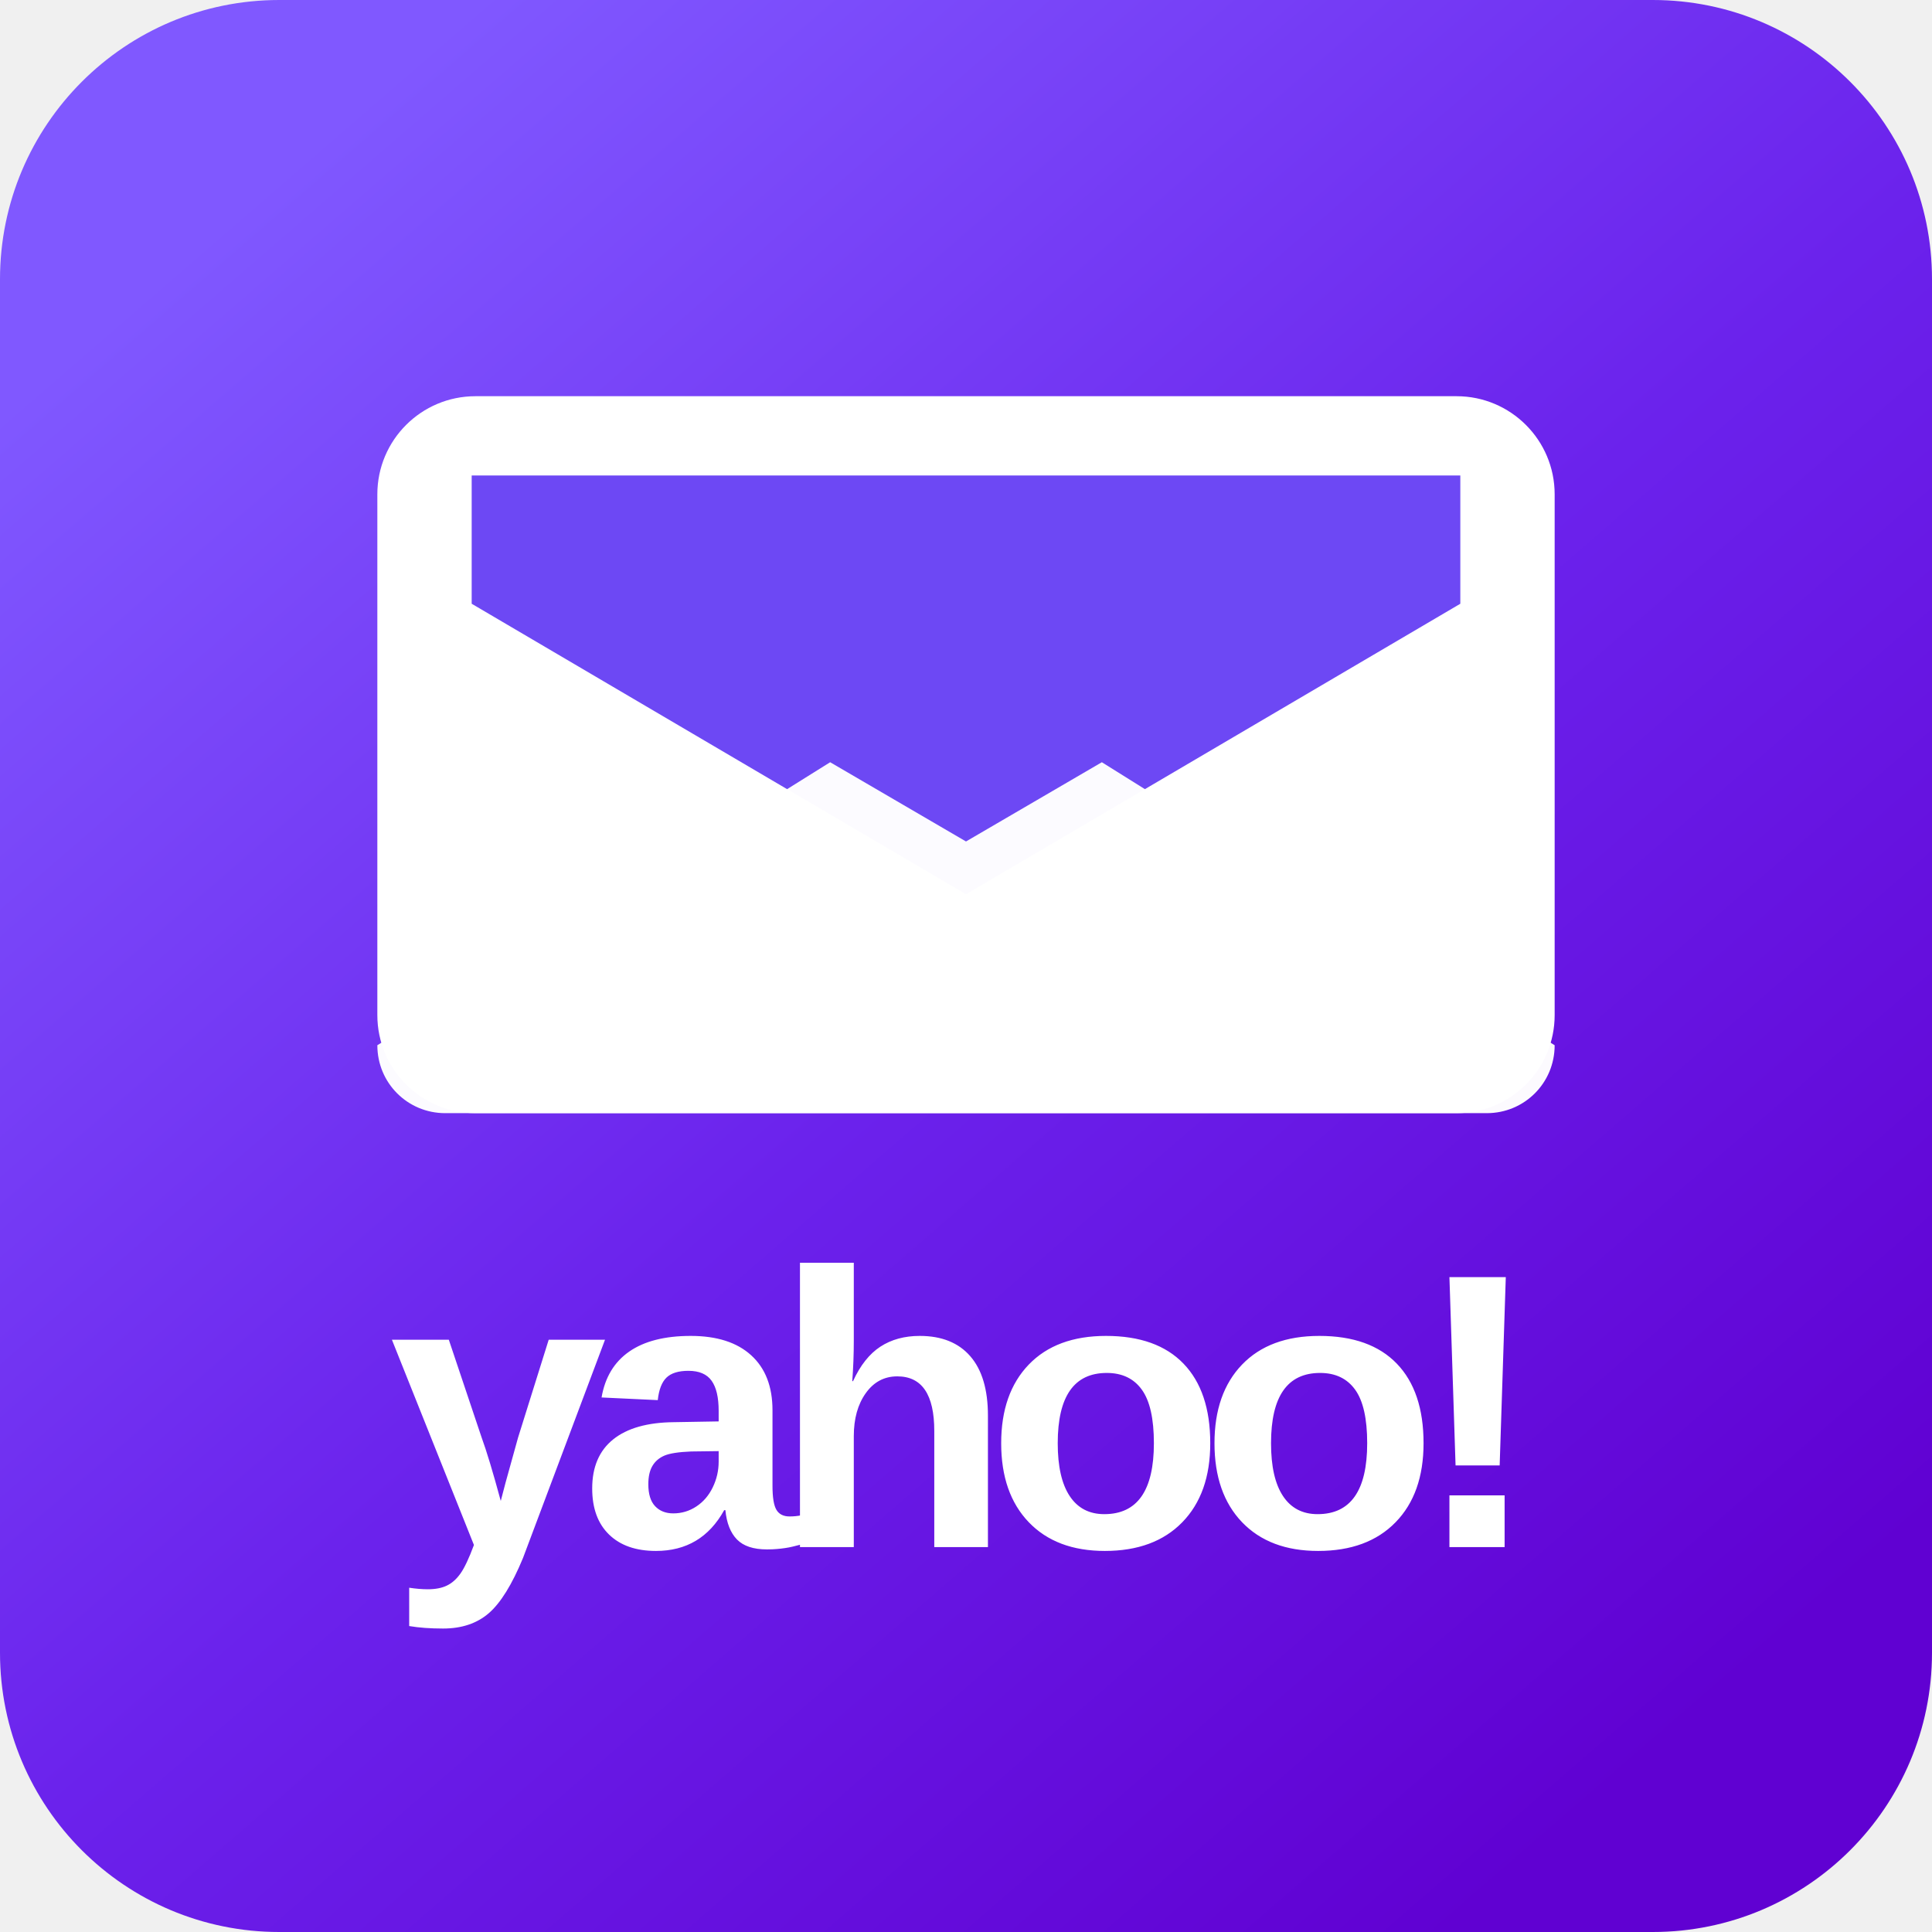
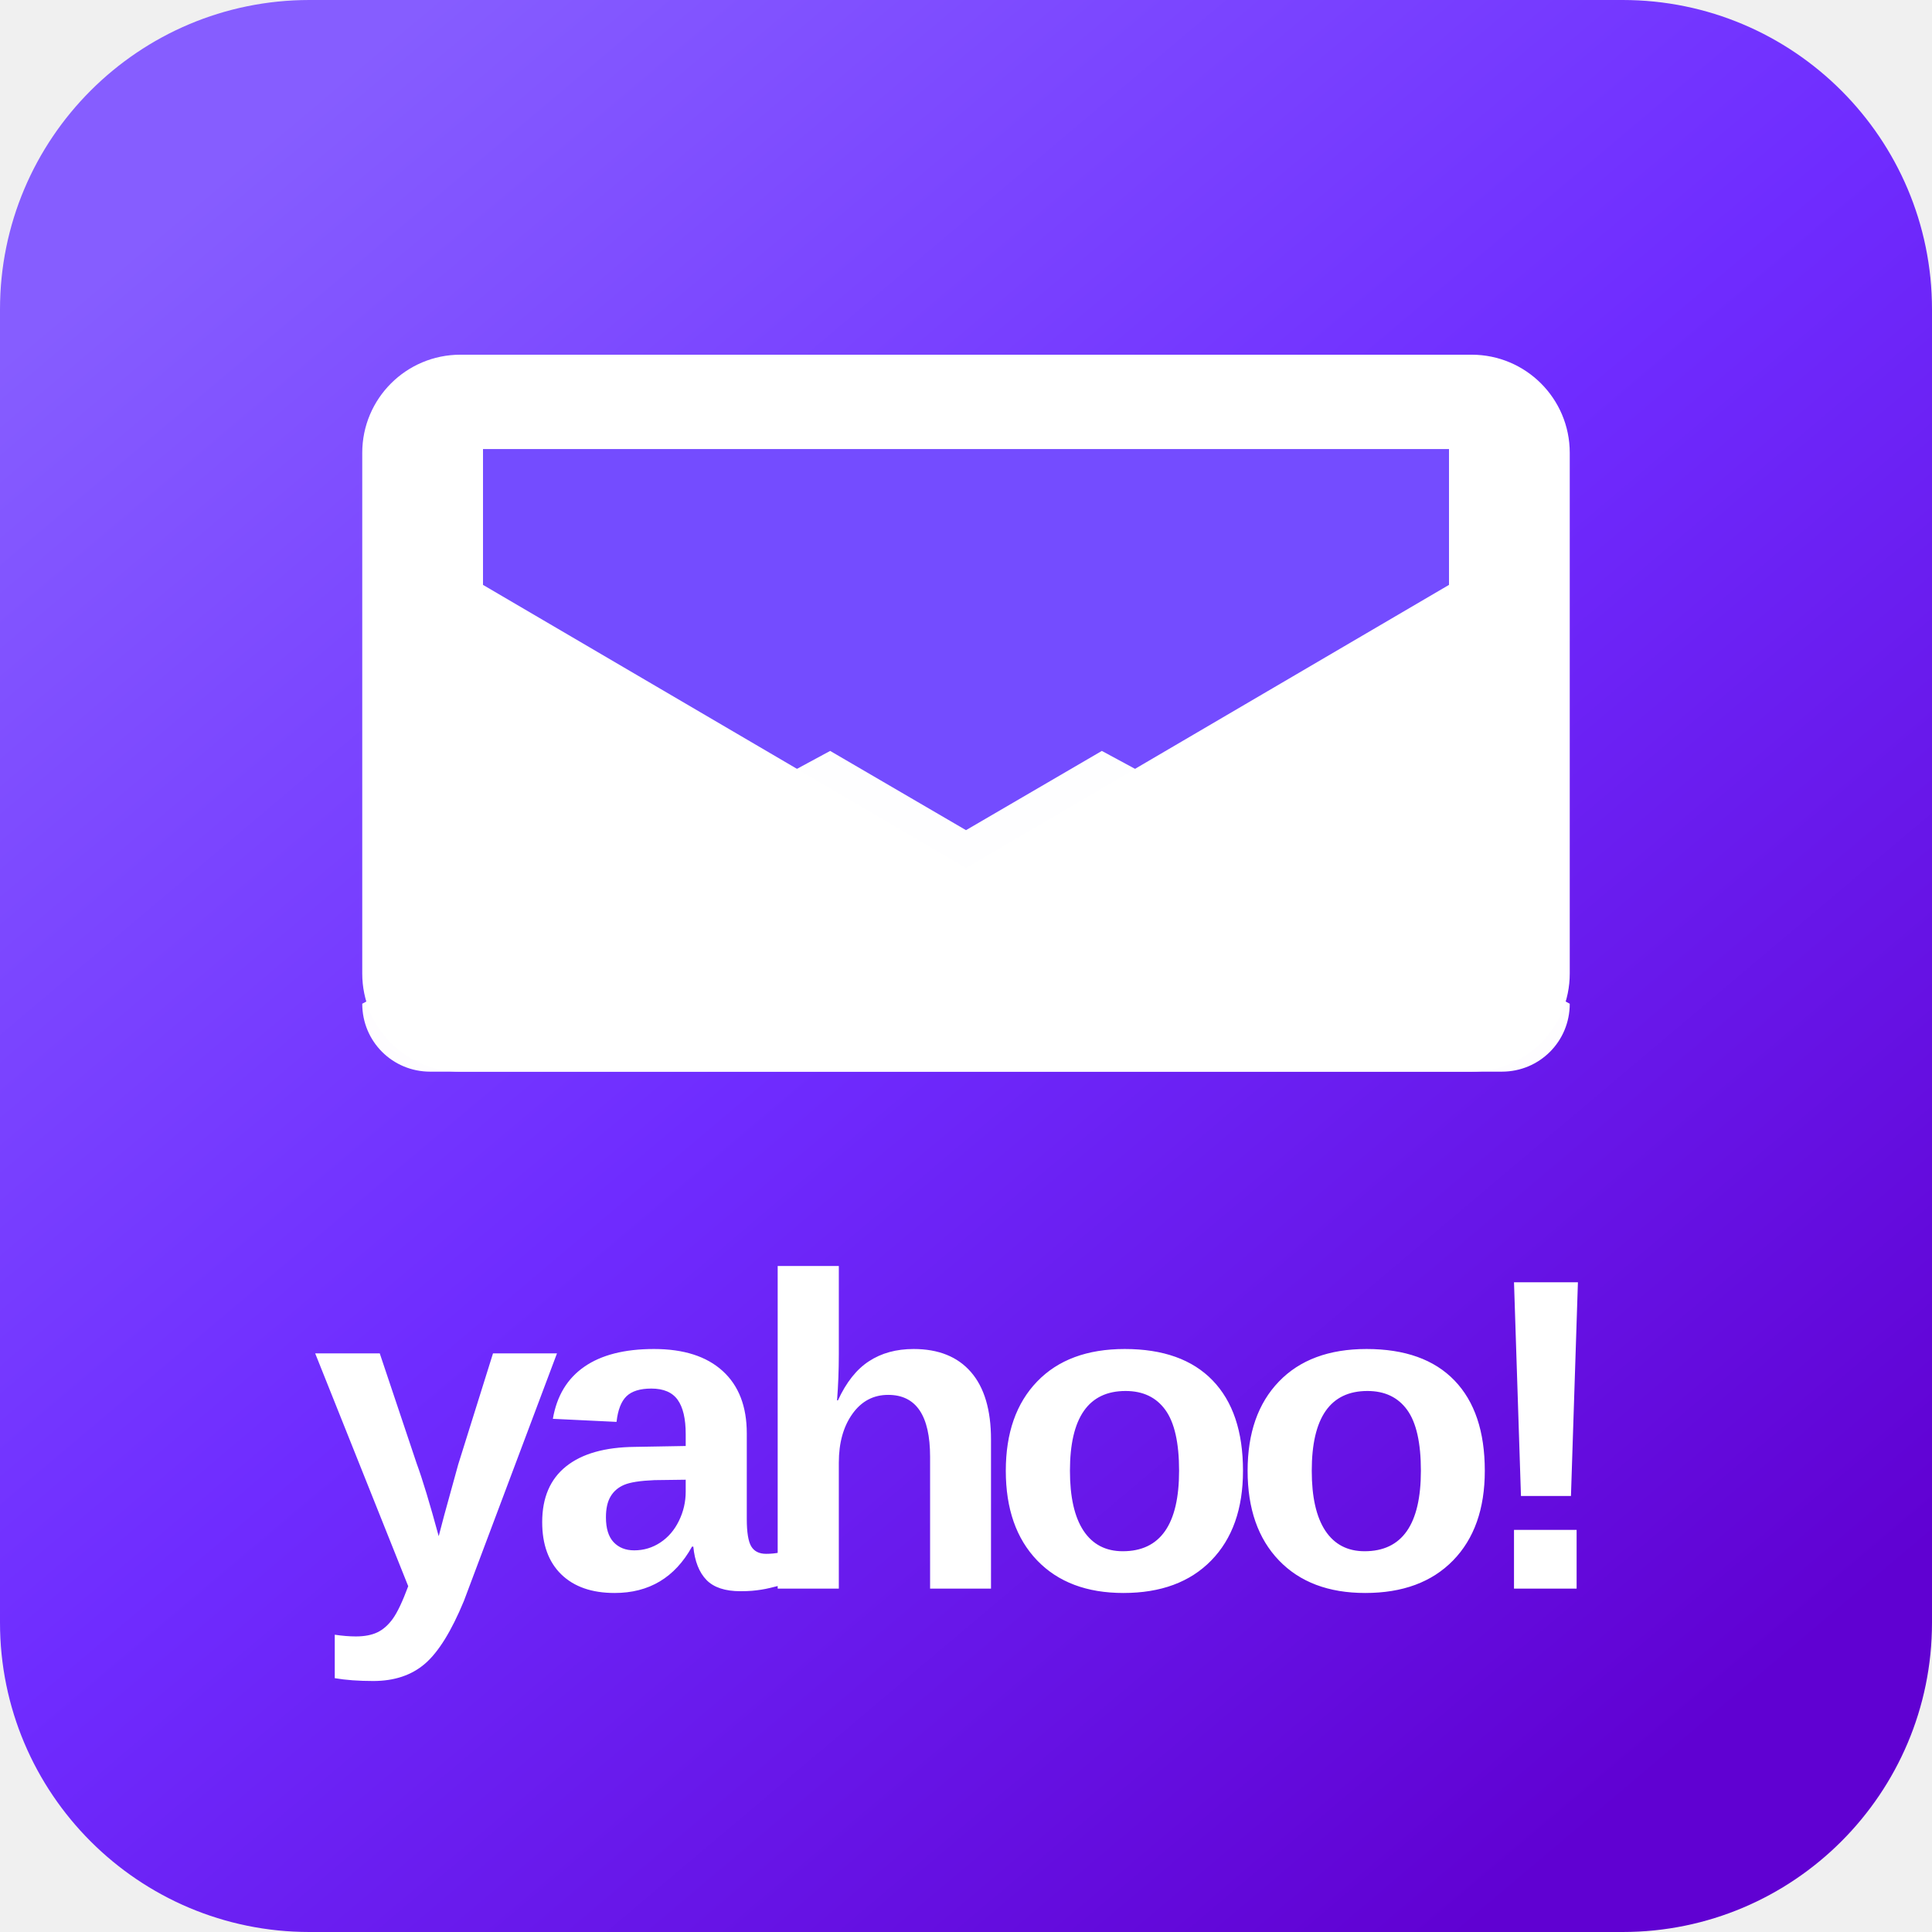
<svg xmlns="http://www.w3.org/2000/svg" viewBox="0 0 512 512">
  <defs>
-     <linearGradient id="yahooGradient" x1="74" x2="438" y1="46" y2="466" gradientUnits="userSpaceOnUse">
-       <stop stop-color="#8058ff" />
-       <stop offset=".52" stop-color="#6b22ec" />
+     <linearGradient id="yahooGradient" x1="70" x2="438" y1="36" y2="472" gradientUnits="userSpaceOnUse">
+       <stop stop-color="#865dff" />
+       <stop offset=".48" stop-color="#6f2cff" />
      <stop offset="1" stop-color="#6001d2" />
    </linearGradient>
  </defs>
-   <rect width="512" height="512" rx="74" fill="url(#yahooGradient)" />
-   <rect x="100" y="105" width="312" height="190" rx="26" fill="#fff" />
-   <path fill="#6d48f4" d="M125 126h262v34L256 237 125 160v-34Z" />
-   <path fill="#fff" d="M100 277c0 10 8 18 18 18h276c10 0 18-8 18-18L292 202l-36 21-36-21-120 75Z" opacity=".98" />
-   <text x="256" y="410" text-anchor="middle" fill="#fff" font-family="Arial Black, Arial, Helvetica, sans-serif" font-size="104" font-weight="900" letter-spacing="-7">yahoo!</text>
+   <rect width="512" height="512" rx="82" fill="url(#yahooGradient)" />
+   <rect x="96" y="94" width="320" height="190" rx="26" fill="#fff" />
+   <path fill="#744cff" d="M128 119h256v36L256 230 128 155v-36Z" />
+   <path fill="#fff" d="M96 266c0 10 8 18 18 18h284c10 0 18-8 18-18L292 199l-36 21-36-21-124 67Z" opacity=".99" />
+   <text x="256" y="421" text-anchor="middle" fill="#fff" font-family="Arial Black, Arial, Helvetica, sans-serif" font-size="118" font-weight="900" letter-spacing="-8">yahoo!</text>
</svg>
